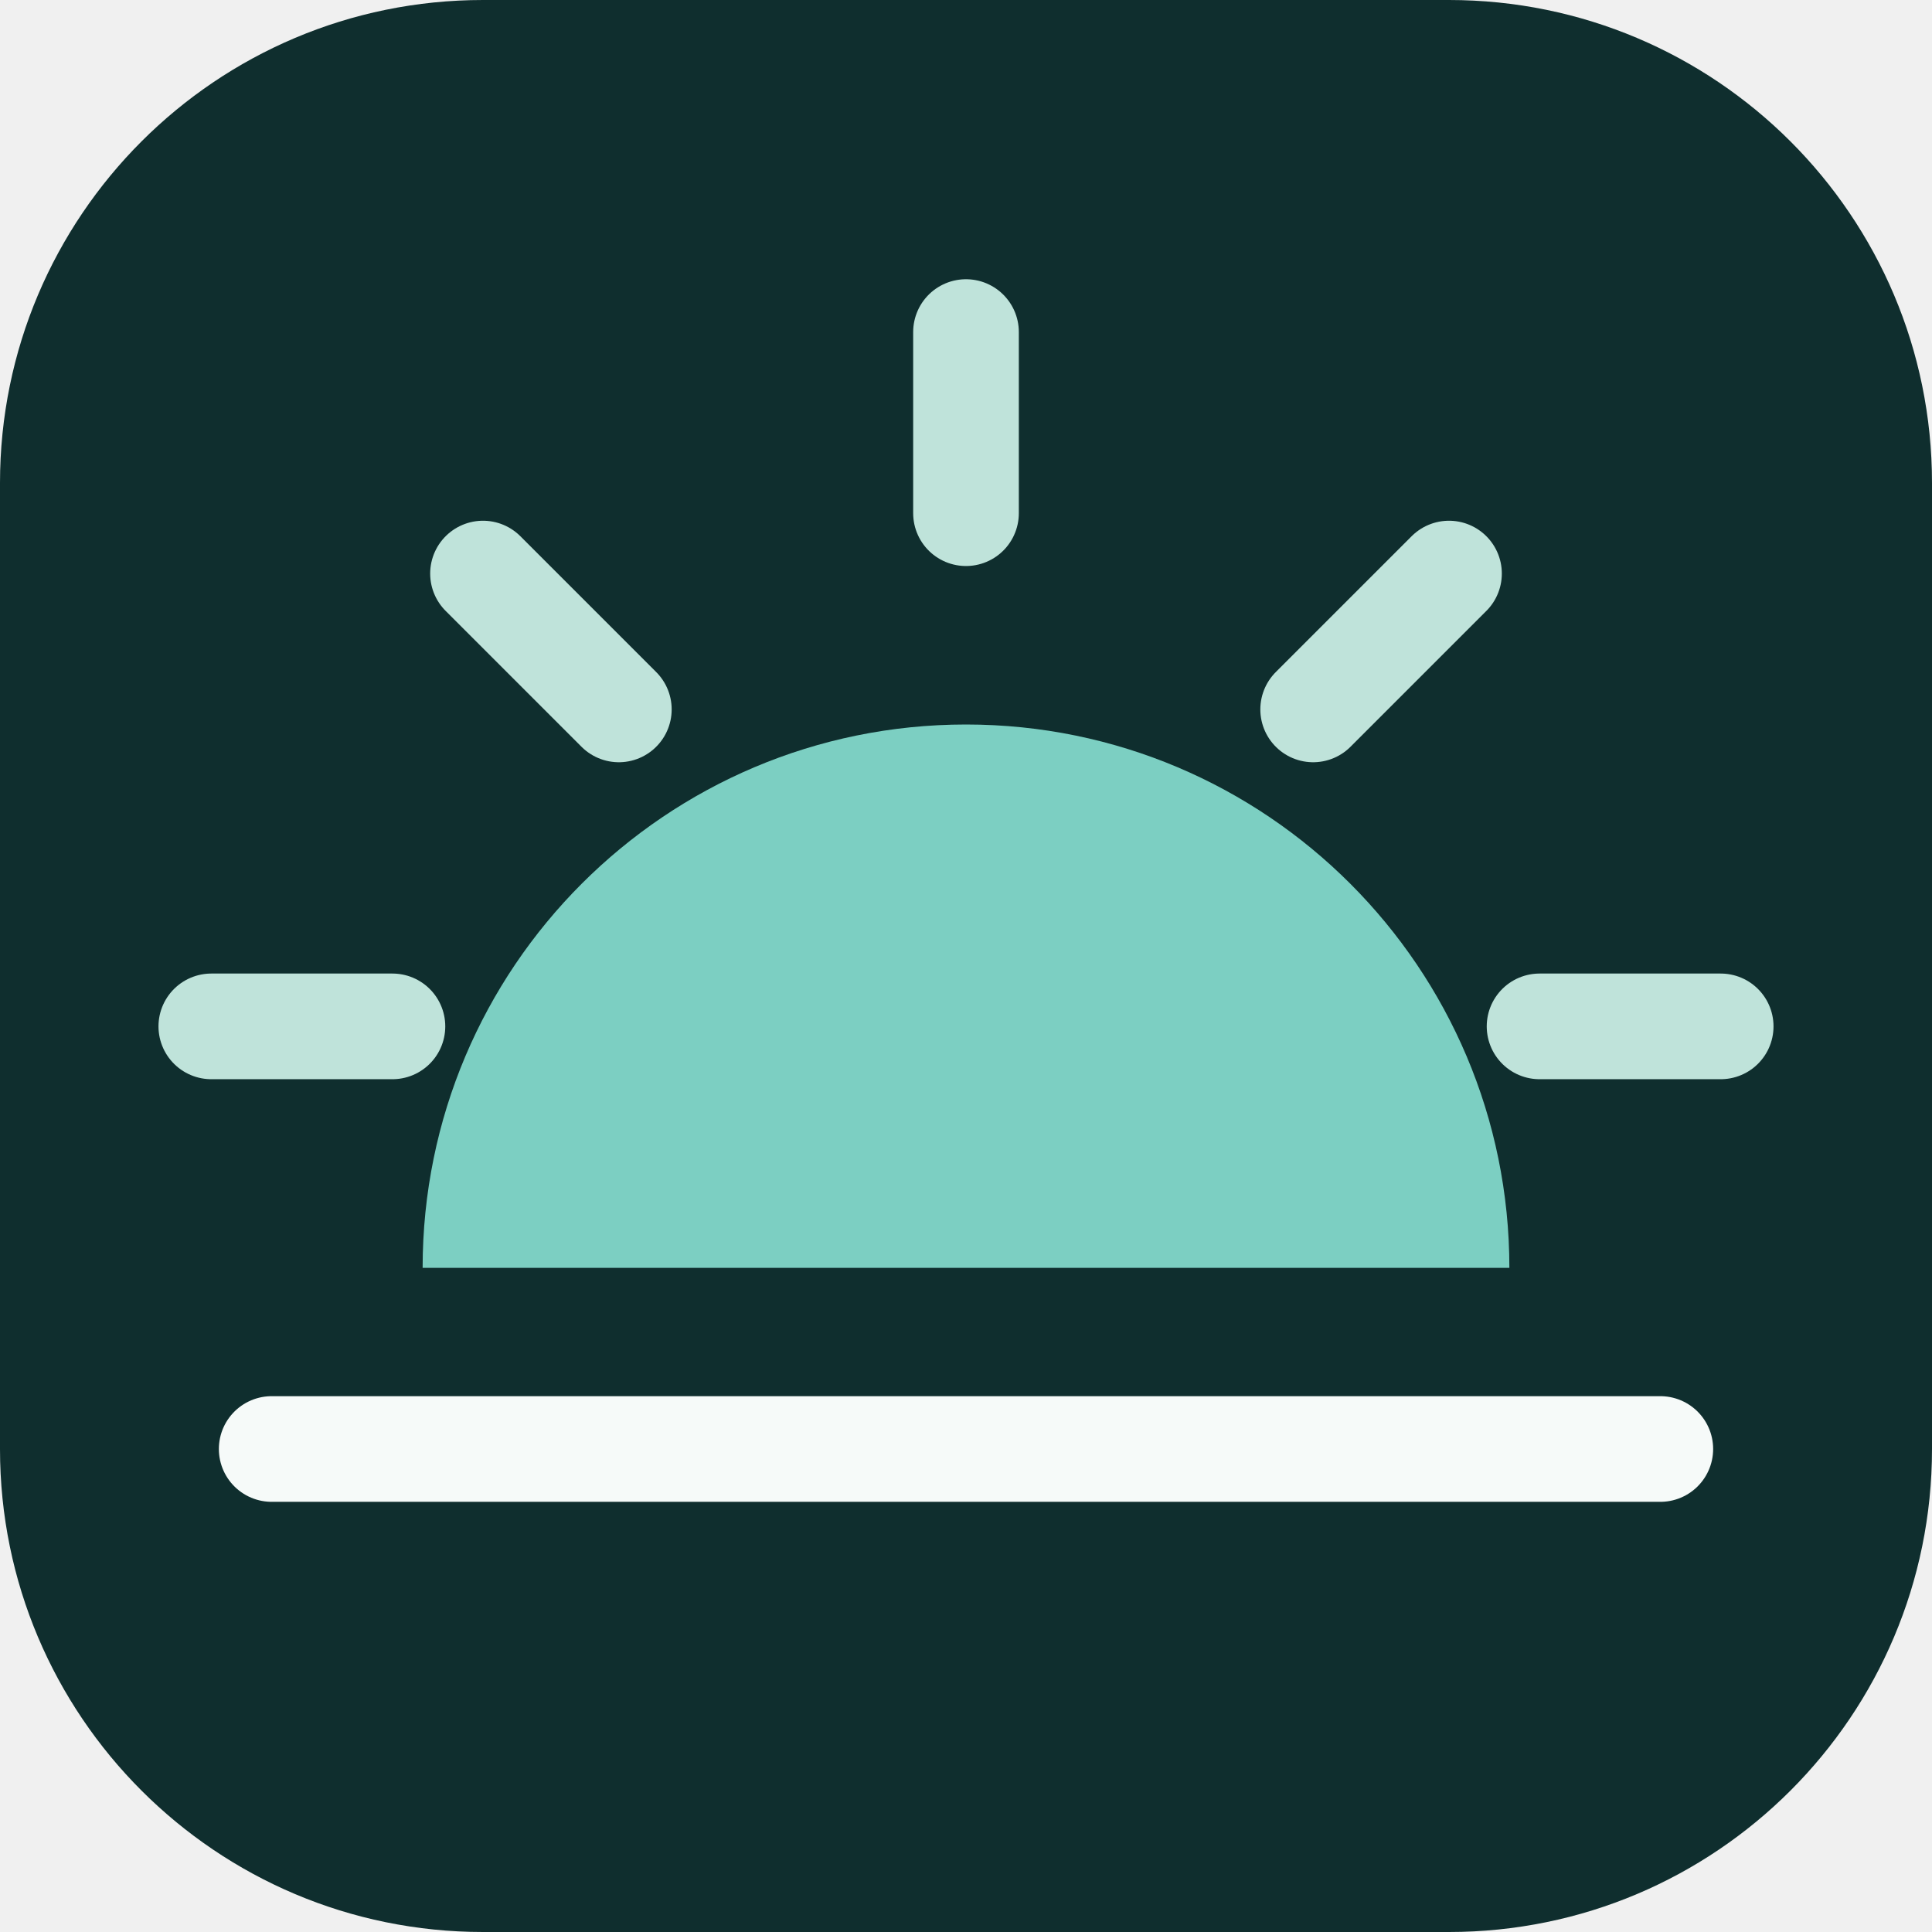
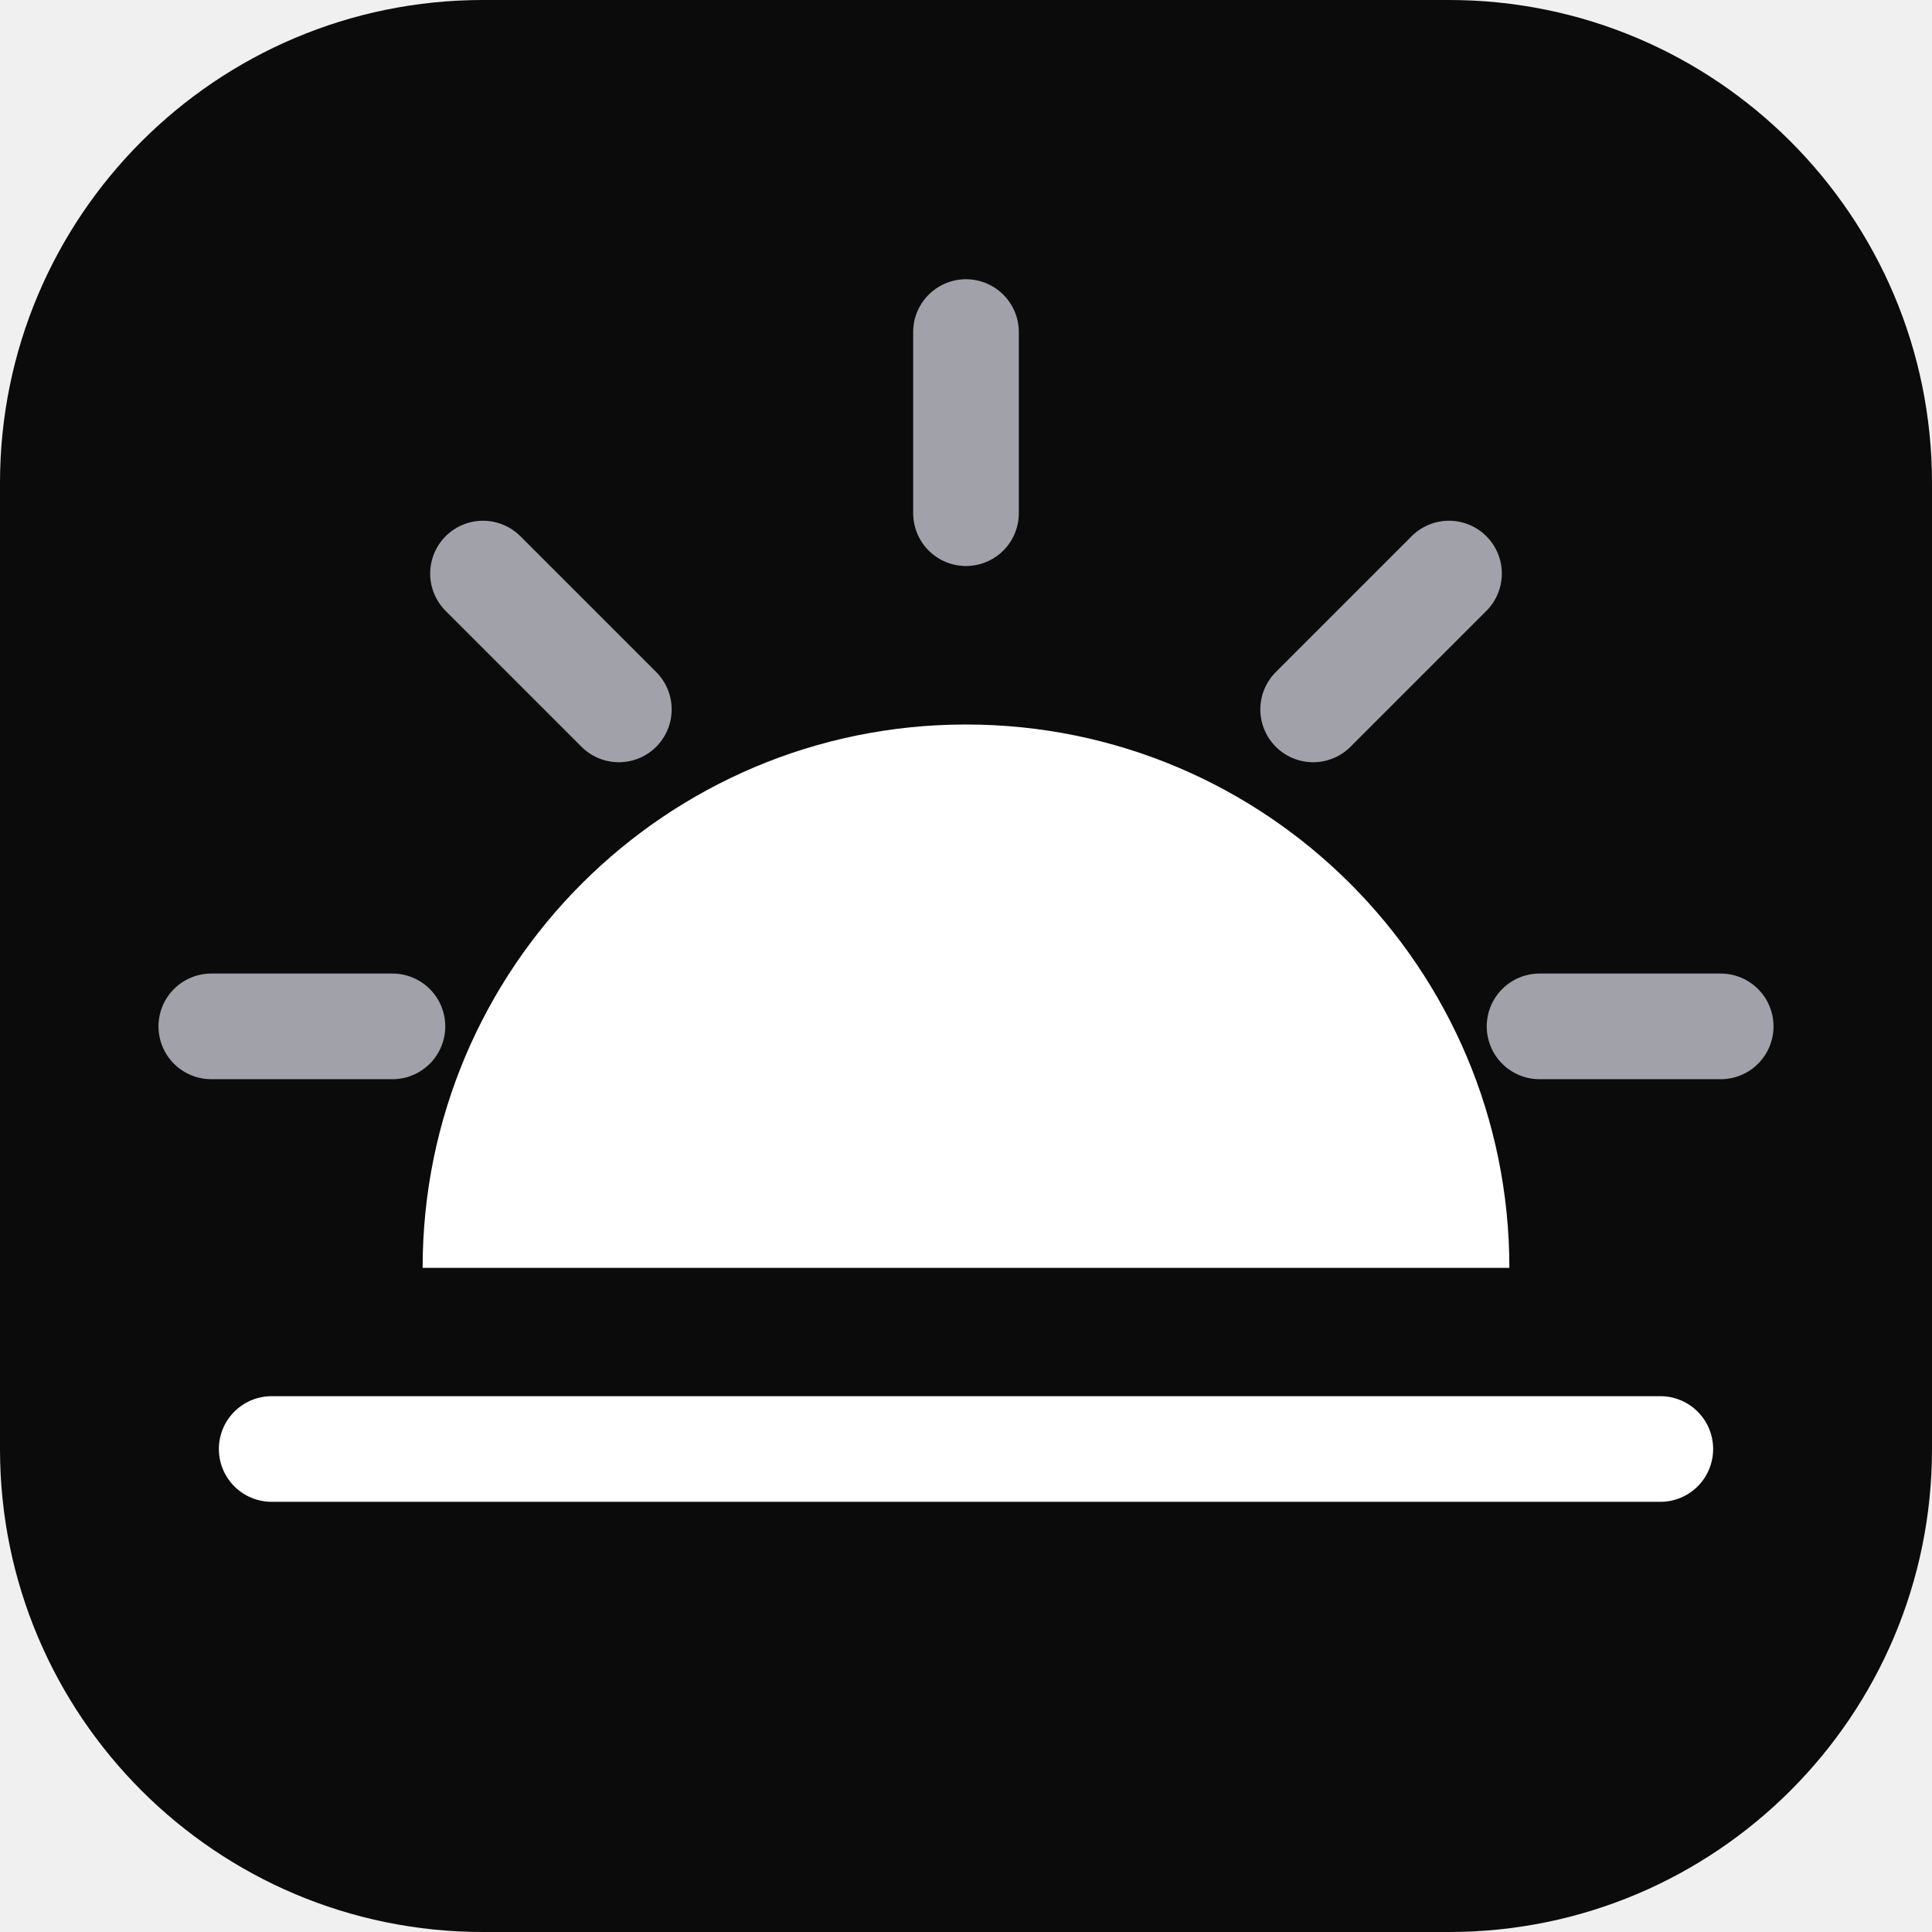
<svg xmlns="http://www.w3.org/2000/svg" viewBox="0 0 64 64">
-   <rect width="64" height="64" rx="16" fill="#0F2E2E" />
-   <path d="M14 42a18 18 0 0 1 36 0z" fill="#7CCFC2" />
-   <g stroke="#BFE3DA" stroke-width="3.5" stroke-linecap="round">
+   <rect width="64" height="64" rx="16" fill="#0B0B0C" />
+   <path d="M14 42a18 18 0 0 1 36 0z" fill="#FFFFFF" />
+   <g stroke="#A1A1AA" stroke-width="3.5" stroke-linecap="round">
    <path d="M32 11v6M16 19l4.5 4.5M48 19l-4.5 4.5M7 34h6M51 34h6" />
  </g>
-   <path d="M9 48h46" stroke="#F6FAF9" stroke-width="3.5" stroke-linecap="round" />
+   <path d="M9 48h46" stroke="#FFFFFF" stroke-width="3.5" stroke-linecap="round" />
</svg>
